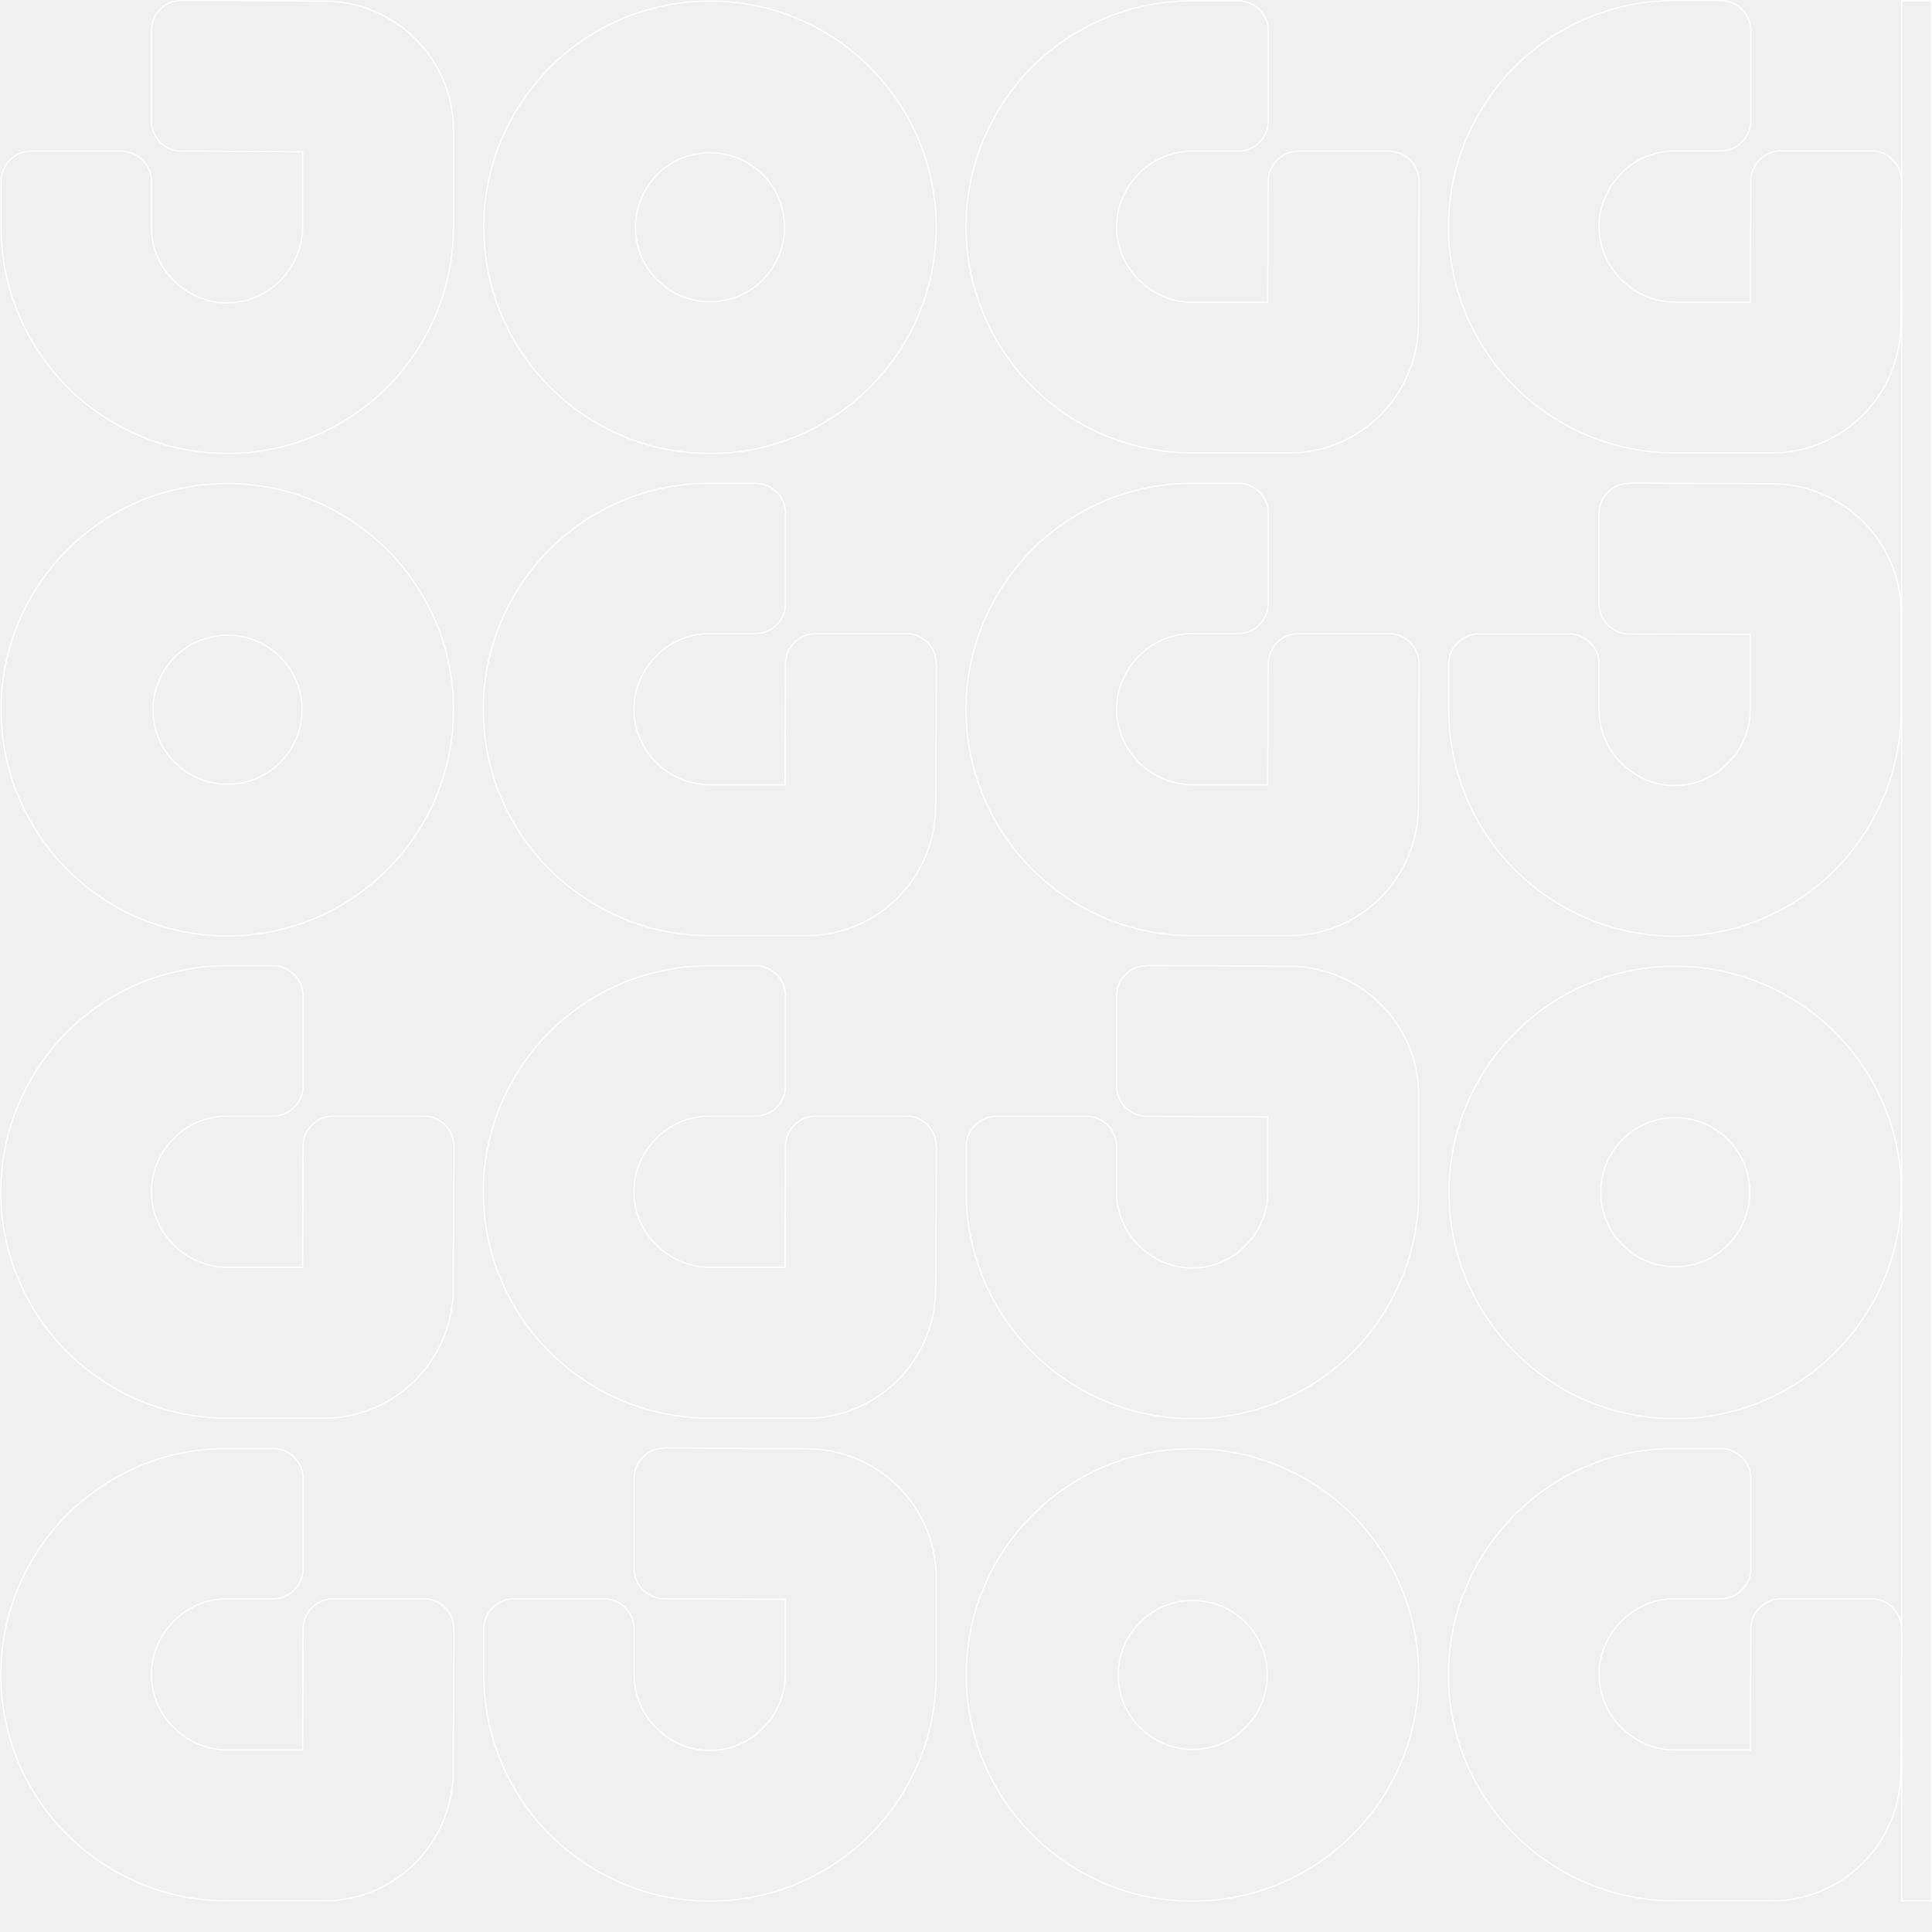
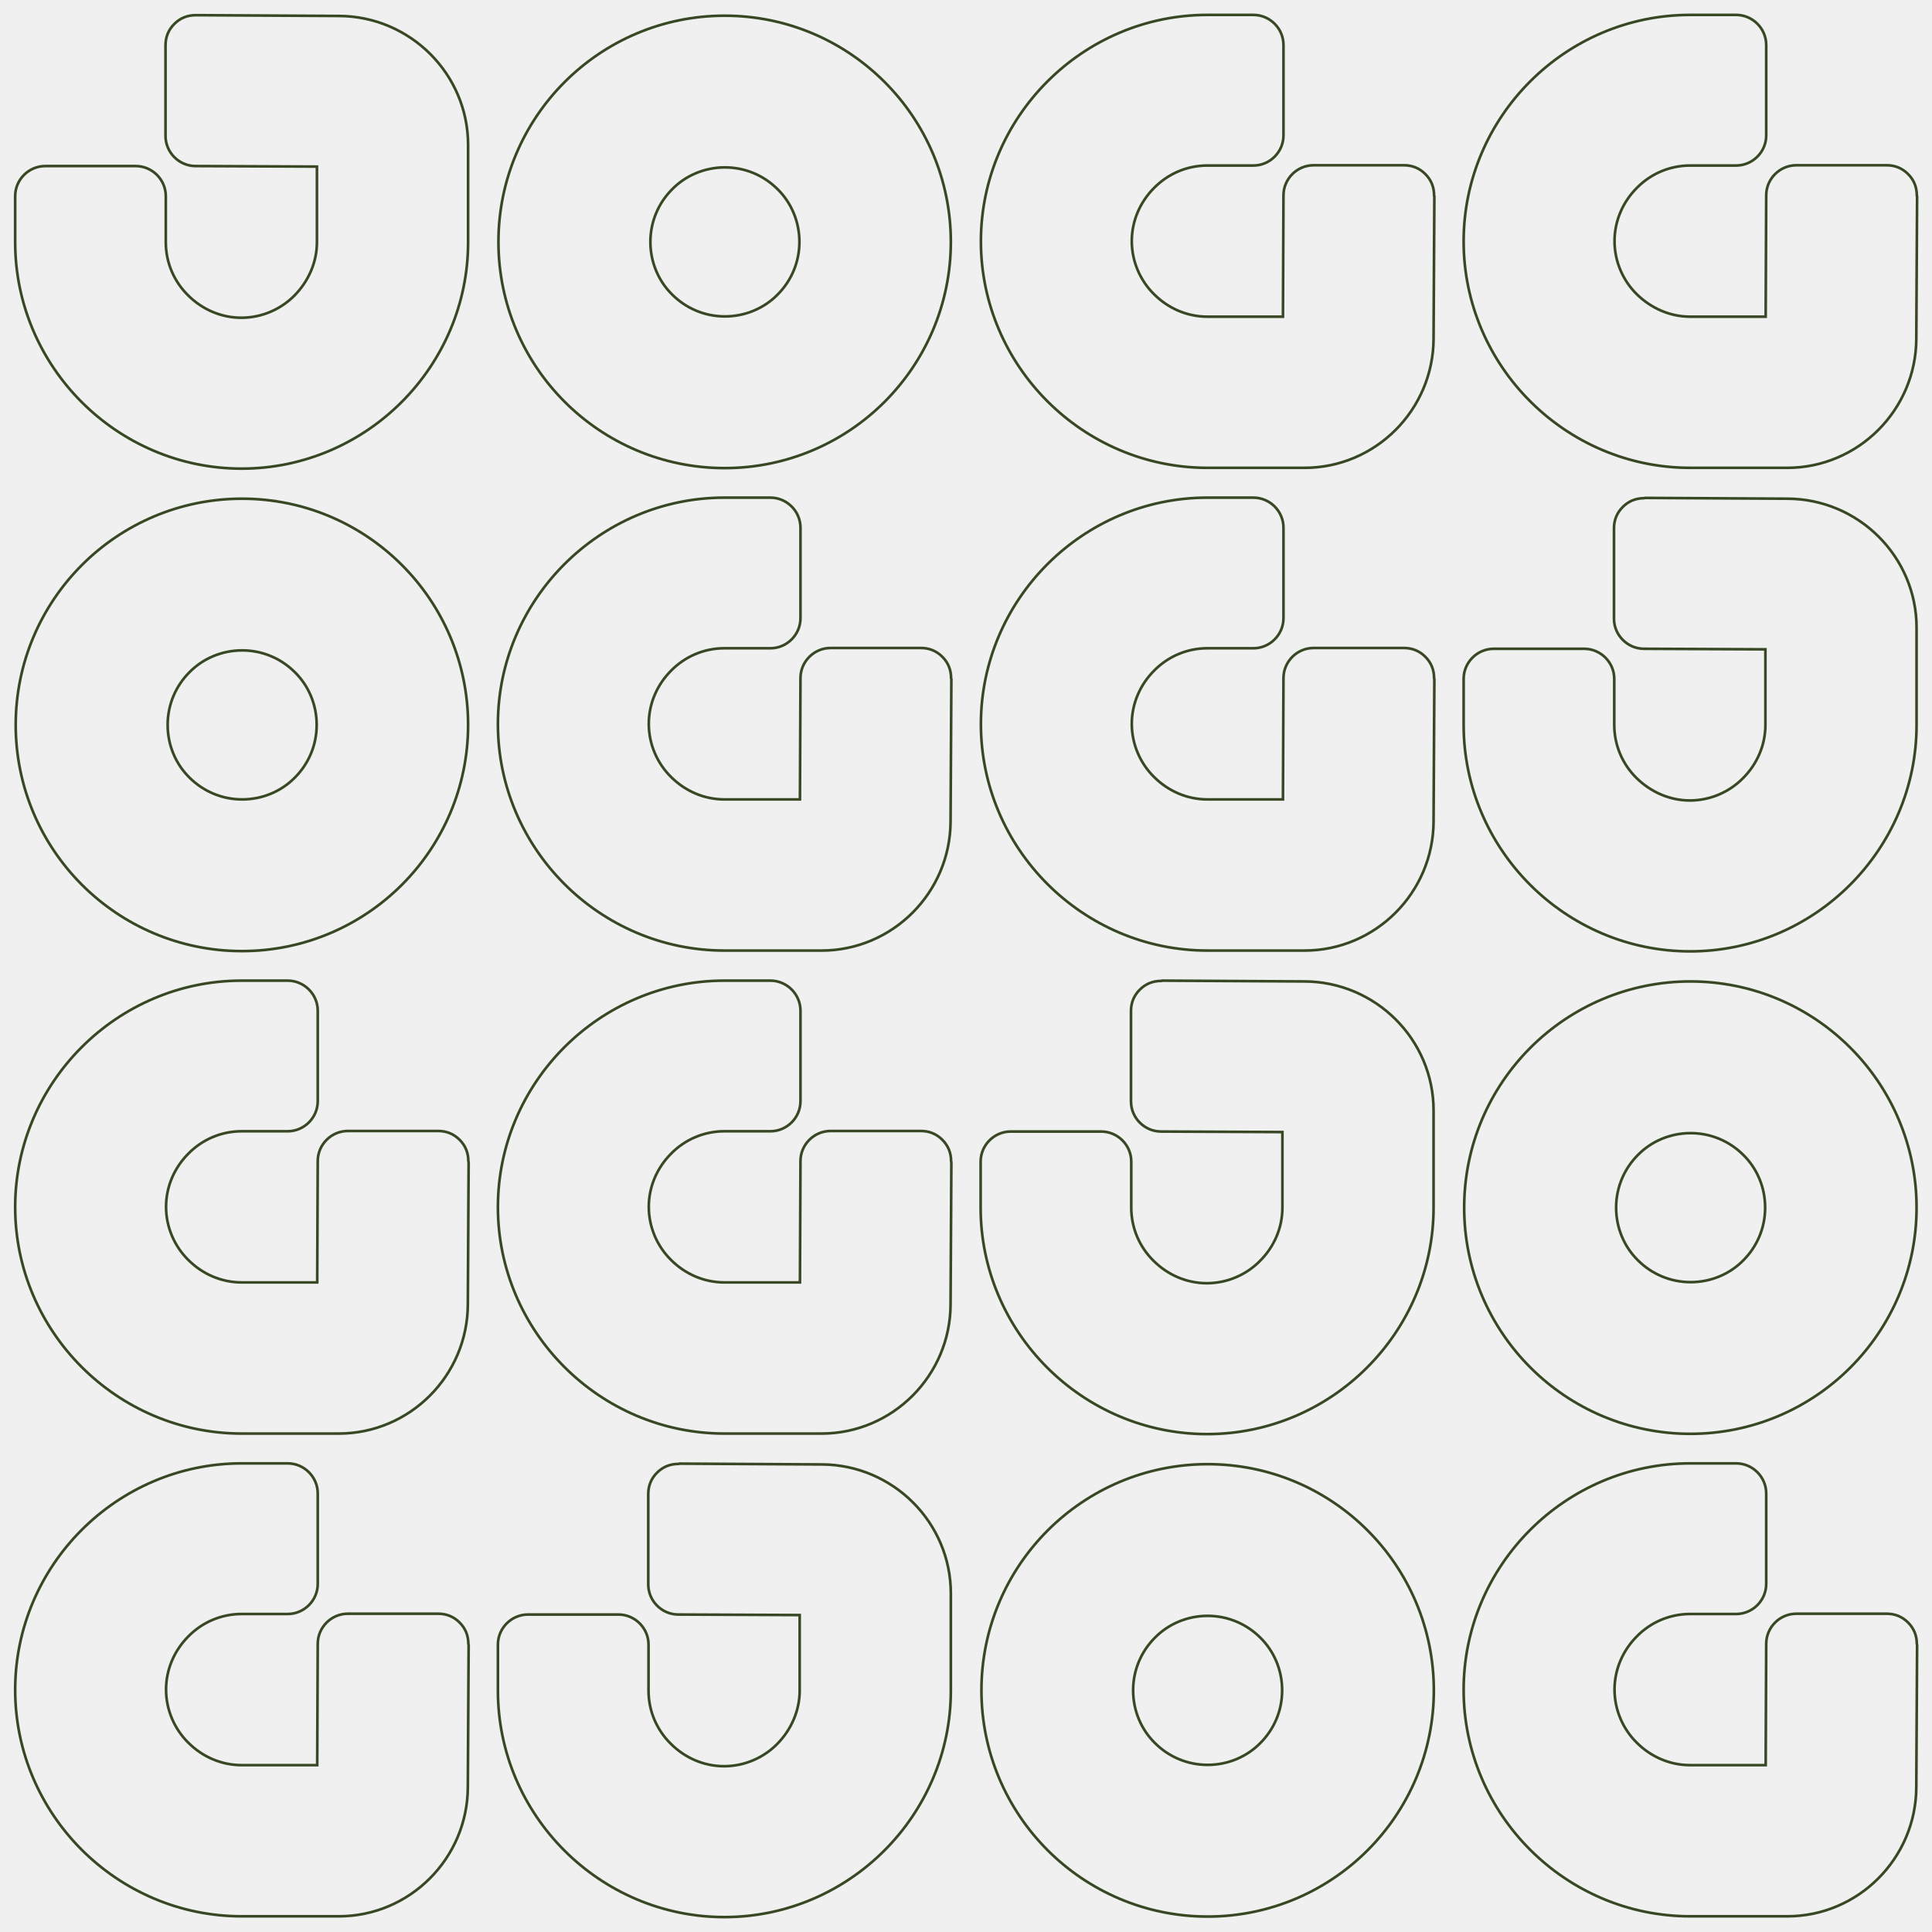
<svg xmlns="http://www.w3.org/2000/svg" version="1.1" viewBox="0 0 726 726">
  <defs>
    <style>
      .cls-1 {
-         stroke-opacity: 0;
-       }
- 
-       .cls-1, .cls-2, .cls-3, .cls-4 {
        fill: none;
-         stroke: #fff;
-         stroke-width: .5px;
-       }
- 
-       .cls-1, .cls-3 {
-         stroke-miterlimit: 25.6;
-       }
- 
-       .cls-2, .cls-4 {
-         stroke-miterlimit: 10;
-       }
- 
-       .cls-4 {
-         fill-rule: evenodd;
+         stroke: #384824;
+         stroke-miterlimit: 38.8;
+         stroke-width: 1px;
      }
    </style>
  </defs>
  <g>
    <g id="Layer_1">
      <g id="Plan_x5F_1">
-         <path class="cls-2" d="M68.4.1l53.5.3c26.7.1,48.5,21.8,48.5,48.5v36.5c0,23.4-9.6,44.7-24.9,60.1-15.4,15.4-36.7,24.9-60.1,24.9s-44.7-9.6-60.1-24.9C10,130,.4,108.8.4,85.4v-17.3c0-6.2,5.1-11.3,11.3-11.3h33.9c6.2,0,11.3,5.1,11.3,11.3v17.3c0,7.8,3.2,14.9,8.4,20,5.2,5.2,12.3,8.4,20,8.4s14.9-3.2,20-8.4c5.2-5.2,8.4-12.3,8.4-20v-28.4l-45.5-.2c-6.2,0-11.3-5.1-11.3-11.3V11.5c0-3.1,1.1-5.8,3.3-8,2.2-2.2,4.9-3.3,8-3.3h0Z" />
-         <path class="cls-3" d="M612.4,181.5l53.5.3c26.7.1,48.5,21.8,48.5,48.5v36.5c0,23.4-9.6,44.7-24.9,60.1-15.4,15.4-36.7,24.9-60.1,24.9s-44.7-9.6-60.1-24.9c-15.4-15.4-24.9-36.7-24.9-60.1v-17.3c0-6.2,5.1-11.3,11.3-11.3h33.9c6.2,0,11.3,5.1,11.3,11.3v17.3c0,7.8,3.2,14.9,8.4,20,5.2,5.2,12.3,8.4,20,8.4s14.9-3.2,20-8.4c5.2-5.2,8.4-12.3,8.4-20v-28.4l-45.5-.2c-6.2,0-11.3-5.1-11.3-11.3v-34c0-3.1,1.1-5.8,3.3-8,2.2-2.2,4.9-3.3,8-3.3h0Z" />
-         <path class="cls-3" d="M431.1,362.8l53.5.3c26.7.1,48.5,21.8,48.5,48.5v36.5c0,23.4-9.6,44.7-24.9,60.1-15.4,15.4-36.7,24.9-60.1,24.9s-44.7-9.6-60.1-24.9c-15.4-15.4-24.9-36.7-24.9-60.1v-17.3c0-6.2,5.1-11.3,11.3-11.3h33.9c6.2,0,11.3,5.1,11.3,11.3v17.3c0,7.8,3.2,14.9,8.4,20,5.2,5.2,12.3,8.4,20,8.4s14.9-3.2,20-8.4c5.2-5.2,8.4-12.3,8.4-20v-28.4l-45.5-.2c-6.2,0-11.3-5.1-11.3-11.3v-34c0-3.1,1.1-5.8,3.3-8,2.2-2.2,4.9-3.3,8-3.3Z" />
-         <path class="cls-3" d="M249.8,544.1l53.5.3c26.7.1,48.5,21.8,48.5,48.5v36.5c0,23.4-9.6,44.7-24.9,60.1-15.4,15.4-36.7,24.9-60.1,24.9s-44.7-9.6-60.1-24.9c-15.4-15.4-24.9-36.7-24.9-60.1v-17.3c0-6.2,5.1-11.3,11.3-11.3h33.9c6.2,0,11.3,5.1,11.3,11.3v17.3c0,7.8,3.2,14.9,8.4,20,5.2,5.2,12.3,8.4,20,8.4s14.9-3.2,20-8.4c5.2-5.2,8.4-12.3,8.4-20v-28.4l-45.5-.2c-6.2,0-11.3-5.1-11.3-11.3v-34c0-3.1,1.1-5.8,3.3-8,2.2-2.2,4.9-3.3,8.1-3.3h0Z" />
-         <path class="cls-3" d="M533.3,68.2l-.3,53.5c-.1,26.7-21.8,48.5-48.5,48.5h-36.5c-23.4,0-44.7-9.6-60.1-24.9-15.4-15.4-24.9-36.7-24.9-60.1s9.6-44.7,24.9-60.1C403.3,9.8,424.6.3,448,.3h17.3c6.2,0,11.3,5.1,11.3,11.3v33.9c0,6.2-5.1,11.3-11.3,11.3h-17.3c-7.8,0-14.9,3.2-20,8.4-5.2,5.2-8.4,12.3-8.4,20s3.2,14.9,8.4,20c5.2,5.2,12.3,8.4,20,8.4h28.4l.2-45.5c0-6.2,5.1-11.3,11.3-11.3h34c3.1,0,5.8,1.1,8,3.3,2.2,2.2,3.3,4.9,3.3,8Z" />
-         <path class="cls-3" d="M170.6,430.9l-.3,53.5c-.1,26.7-21.8,48.5-48.5,48.5h-36.5c-23.4,0-44.7-9.6-60.1-24.9C9.9,492.6.3,471.3.3,447.9s9.6-44.7,24.9-60.1c15.4-15.4,36.7-24.9,60.1-24.9h17.3c6.2,0,11.3,5.1,11.3,11.3v33.9c0,6.2-5.1,11.3-11.3,11.3h-17.3c-7.8,0-14.9,3.2-20,8.4-5.2,5.2-8.4,12.3-8.4,20s3.2,14.9,8.4,20c5.2,5.2,12.3,8.4,20,8.4h28.4l.2-45.5c0-6.2,5.1-11.3,11.3-11.3h34c3.1,0,5.8,1.1,8,3.3,2.2,2.2,3.3,4.9,3.3,8h0Z" />
-         <path class="cls-4" d="M351.9,430.9l-.3,53.5c-.1,26.7-21.8,48.5-48.5,48.5h-36.5c-23.4,0-44.7-9.6-60.1-24.9-15.4-15.4-24.9-36.7-24.9-60.1s9.6-44.7,24.9-60.1c15.4-15.4,36.7-24.9,60.1-24.9h17.3c6.2,0,11.3,5.1,11.3,11.3v33.9c0,6.2-5.1,11.3-11.3,11.3h-17.3c-7.8,0-14.9,3.2-20,8.4-5.2,5.2-8.4,12.3-8.4,20s3.2,14.9,8.4,20c5.2,5.2,12.3,8.4,20,8.4h28.4l.2-45.5c0-6.2,5.1-11.3,11.3-11.3h34c3.1,0,5.8,1.1,8,3.3,2.2,2.2,3.3,4.9,3.3,8h0Z" />
-         <path class="cls-3" d="M351.9,249.6l-.3,53.5c-.1,26.7-21.8,48.5-48.5,48.5h-36.5c-23.4,0-44.7-9.6-60.1-24.9-15.4-15.4-24.9-36.7-24.9-60.1s9.6-44.7,24.9-60.1c15.4-15.4,36.7-24.9,60.1-24.9h17.3c6.2,0,11.3,5.1,11.3,11.3v33.9c0,6.2-5.1,11.3-11.3,11.3h-17.3c-7.8,0-14.9,3.2-20,8.4s-8.4,12.3-8.4,20,3.2,14.9,8.4,20c5.2,5.2,12.3,8.4,20,8.4h28.4l.2-45.5c0-6.2,5.1-11.3,11.3-11.3h34c3.1,0,5.8,1.1,8,3.3,2.2,2.2,3.3,4.9,3.3,8.1h0Z" />
-         <path class="cls-3" d="M714.6,68.2l-.3,53.5c-.1,26.7-21.8,48.5-48.5,48.5h-36.5c-23.4,0-44.7-9.6-60.1-24.9-15.4-15.4-24.9-36.7-24.9-60.1s9.6-44.7,24.9-60.1c15.4-15.4,36.7-24.9,60.1-24.9h17.3c6.2,0,11.3,5.1,11.3,11.3v33.9c0,6.2-5.1,11.3-11.3,11.3h-17.3c-7.8,0-14.9,3.2-20,8.4-5.2,5.2-8.4,12.3-8.4,20s3.2,14.9,8.4,20c5.2,5.2,12.3,8.4,20,8.4h28.4l.2-45.5c0-6.2,5.1-11.3,11.3-11.3h34c3.1,0,5.8,1.1,8,3.3s3.3,4.9,3.3,8Z" />
-         <path class="cls-3" d="M714.6,612.3l-.3,53.5c-.1,26.7-21.8,48.5-48.5,48.5h-36.5c-23.4,0-44.7-9.6-60.1-24.9-15.4-15.4-24.9-36.7-24.9-60.1s9.6-44.7,24.9-60.1c15.4-15.4,36.7-24.9,60.1-24.9h17.3c6.2,0,11.3,5.1,11.3,11.3v33.9c0,6.2-5.1,11.3-11.3,11.3h-17.3c-7.8,0-14.9,3.2-20,8.4-5.2,5.2-8.4,12.3-8.4,20s3.2,14.9,8.4,20c5.2,5.2,12.3,8.4,20,8.4h28.4l.2-45.5c0-6.2,5.1-11.3,11.3-11.3h34c3.1,0,5.8,1.1,8,3.3s3.3,4.9,3.3,8.1Z" />
-         <path class="cls-3" d="M170.6,612.3l-.3,53.5c-.1,26.7-21.8,48.5-48.5,48.5h-36.5c-23.4,0-44.7-9.6-60.1-24.9-15.4-15.4-24.9-36.7-24.9-60.1s9.6-44.7,24.9-60.1c15.4-15.4,36.7-24.9,60.1-24.9h17.3c6.2,0,11.3,5.1,11.3,11.3v33.9c0,6.2-5.1,11.3-11.3,11.3h-17.3c-7.8,0-14.9,3.2-20,8.4-5.2,5.2-8.4,12.3-8.4,20s3.2,14.9,8.4,20c5.2,5.2,12.3,8.4,20,8.4h28.4l.2-45.5c0-6.2,5.1-11.3,11.3-11.3h34c3.1,0,5.8,1.1,8,3.3,2.2,2.2,3.3,4.9,3.3,8.1h0Z" />
-         <path class="cls-4" d="M533.3,249.6l-.3,53.5c-.1,26.7-21.8,48.5-48.5,48.5h-36.5c-23.4,0-44.7-9.6-60.1-24.9-15.4-15.4-24.9-36.7-24.9-60.1s9.6-44.7,24.9-60.1c15.4-15.4,36.7-24.9,60.1-24.9h17.3c6.2,0,11.3,5.1,11.3,11.3v33.9c0,6.2-5.1,11.3-11.3,11.3h-17.3c-7.8,0-14.9,3.2-20,8.4-5.2,5.2-8.4,12.3-8.4,20s3.2,14.9,8.4,20c5.2,5.2,12.3,8.4,20,8.4h28.4l.2-45.5c0-6.2,5.1-11.3,11.3-11.3h34c3.1,0,5.8,1.1,8,3.3,2.2,2.2,3.3,4.9,3.3,8.1h0Z" />
-         <path class="cls-3" d="M266.8.4c23.5,0,44.7,9.5,60.1,24.9,15.4,15.4,24.9,36.6,24.9,60.1s-9.5,44.7-24.9,60.1c-15.4,15.4-36.6,24.9-60.1,24.9s-44.7-9.5-60.1-24.9c-15.4-15.4-24.9-36.6-24.9-60.1s9.5-44.7,24.9-60.1C222.1,9.9,243.3.4,266.8.4h0ZM286.6,65.6c-5.1-5.1-12.1-8.2-19.8-8.2s-14.8,3.1-19.8,8.2c-5.1,5.1-8.2,12.1-8.2,19.8s3.1,14.8,8.2,19.8c5.1,5.1,12.1,8.2,19.8,8.2s14.8-3.1,19.8-8.2c5.1-5.1,8.2-12.1,8.2-19.8s-3.1-14.8-8.2-19.8h0Z" />
-         <path class="cls-3" d="M629.5,363.1c23.5,0,44.7,9.5,60.1,24.9,15.4,15.4,24.9,36.6,24.9,60.1s-9.5,44.7-24.9,60.1c-15.4,15.4-36.6,24.9-60.1,24.9s-44.7-9.5-60.1-24.9c-15.4-15.4-24.9-36.6-24.9-60.1s9.5-44.7,24.9-60.1c15.4-15.4,36.6-24.9,60.1-24.9ZM649.3,428.2c-5.1-5.1-12.1-8.2-19.8-8.2s-14.8,3.1-19.8,8.2c-5.1,5.1-8.2,12.1-8.2,19.8s3.1,14.8,8.2,19.8c5.1,5.1,12.1,8.2,19.8,8.2s14.8-3.1,19.8-8.2c5.1-5.1,8.2-12.1,8.2-19.8s-3.1-14.8-8.2-19.8Z" />
-         <path class="cls-4" d="M448.1,544.4c23.5,0,44.7,9.5,60.1,24.9,15.4,15.4,24.9,36.6,24.9,60.1s-9.5,44.7-24.9,60.1c-15.4,15.4-36.6,24.9-60.1,24.9s-44.7-9.5-60.1-24.9c-15.4-15.4-24.9-36.6-24.9-60.1s9.5-44.7,24.9-60.1c15.4-15.4,36.6-24.9,60.1-24.9h0ZM468,609.6c-5.1-5.1-12.1-8.2-19.8-8.2s-14.8,3.1-19.8,8.2c-5.1,5.1-8.2,12.1-8.2,19.8s3.1,14.8,8.2,19.8c5.1,5.1,12.1,8.2,19.8,8.2s14.8-3.1,19.8-8.2c5.1-5.1,8.2-12.1,8.2-19.8s-3.1-14.8-8.2-19.8Z" />
-         <path class="cls-3" d="M85.4,181.7c23.5,0,44.7,9.5,60.1,24.9s24.9,36.6,24.9,60.1-9.5,44.7-24.9,60.1c-15.4,15.4-36.6,24.9-60.1,24.9s-44.7-9.5-60.1-24.9C10,311.4.4,290.2.4,266.7s9.5-44.7,24.9-60.1c15.4-15.4,36.6-24.9,60.1-24.9h0ZM105.3,246.9c-5.1-5.1-12.1-8.2-19.8-8.2s-14.8,3.1-19.8,8.2c-5.1,5.1-8.2,12.1-8.2,19.8s3.1,14.8,8.2,19.8c5.1,5.1,12.1,8.2,19.8,8.2s14.8-3.1,19.8-8.2c5.1-5.1,8.2-12.1,8.2-19.8s-3.1-14.8-8.2-19.8Z" />
-         <polygon class="cls-1" points=".4 714.4 714.5 714.4 714.5 725.7 .4 725.7 .4 714.4" />
-         <polygon class="cls-2" points="725.9 714.3 725.9 .3 714.6 .3 714.6 714.3 725.9 714.3" />
+         <path class="cls-1" d="M73.9,5.7l53.5.3c26.7.1,48.5,21.8,48.5,48.5v36.5c0,23.4-9.6,44.7-25,60.1-15.4,15.4-36.7,25-60.1,25s-44.7-9.6-60.1-25c-15.4-15.4-25-36.7-25-60.1v-17.3c0-6.2,5.1-11.3,11.3-11.3h34c6.2,0,11.3,5.1,11.3,11.3v17.3c0,7.8,3.2,14.9,8.4,20,5.2,5.2,12.3,8.4,20,8.4s14.9-3.2,20-8.4,8.4-12.3,8.4-20v-28.4l-45.6-.2c-6.2,0-11.3-5.1-11.3-11.3V17c0-3.1,1.1-5.8,3.3-8,2.2-2.2,4.9-3.3,8.1-3.3Z" />
+         <path class="cls-1" d="M618.2,187.1l53.5.3c26.7.1,48.5,21.8,48.5,48.5v36.5c0,23.4-9.6,44.7-25,60.1-15.4,15.4-36.7,25-60.1,25s-44.7-9.6-60.1-25c-15.4-15.4-25-36.7-25-60.1v-17.3c0-6.2,5.1-11.3,11.3-11.3h34c6.2,0,11.3,5.1,11.3,11.3v17.3c0,7.8,3.2,14.9,8.4,20s12.3,8.4,20,8.4,14.9-3.2,20-8.4c5.2-5.2,8.4-12.3,8.4-20v-28.4l-45.6-.2c-6.2,0-11.3-5.1-11.3-11.3v-34c0-3.1,1.1-5.8,3.3-8,2.2-2.2,4.9-3.3,8.1-3.3h0Z" />
+         <path class="cls-1" d="M436.7,368.5l53.5.3c26.7.1,48.5,21.8,48.5,48.5v36.5c0,23.4-9.6,44.7-25,60.1-15.4,15.4-36.7,25-60.1,25s-44.7-9.6-60.1-25c-15.4-15.4-25-36.7-25-60.1v-17.3c0-6.2,5.1-11.3,11.3-11.3h34c6.2,0,11.3,5.1,11.3,11.3v17.3c0,7.8,3.2,14.9,8.4,20,5.2,5.2,12.3,8.4,20,8.4s14.9-3.2,20-8.4c5.2-5.2,8.4-12.3,8.4-20v-28.4l-45.6-.2c-6.2,0-11.3-5.1-11.3-11.3v-34c0-3.1,1.1-5.8,3.3-8,2.2-2.2,4.9-3.3,8.1-3.3h0Z" />
+         <path class="cls-1" d="M255.3,550l53.5.3c26.7.1,48.5,21.8,48.5,48.5v36.5c0,23.4-9.6,44.7-25,60.1-15.4,15.4-36.7,25-60.1,25s-44.7-9.6-60.1-25c-15.4-15.4-25-36.7-25-60.1v-17.3c0-6.2,5.1-11.3,11.3-11.3h34c6.2,0,11.3,5.1,11.3,11.3v17.3c0,7.8,3.2,14.9,8.4,20,5.2,5.2,12.3,8.4,20,8.4s14.9-3.2,20-8.4,8.4-12.3,8.4-20v-28.4l-45.6-.2c-6.2,0-11.3-5.1-11.3-11.3v-34c0-3.1,1.1-5.8,3.3-8,2.2-2.2,4.9-3.3,8.1-3.3h0Z" />
+         <path class="cls-1" d="M539,73.8l-.3,53.5c-.1,26.7-21.8,48.5-48.5,48.5h-36.5c-23.4,0-44.7-9.6-60.1-25-15.4-15.4-25-36.7-25-60.1s9.6-44.7,25-60.1c15.4-15.4,36.7-25,60.1-25h17.3c6.2,0,11.3,5.1,11.3,11.3v34c0,6.2-5.1,11.3-11.3,11.3h-17.3c-7.8,0-14.9,3.2-20,8.4-5.2,5.2-8.4,12.3-8.4,20s3.2,14.9,8.4,20c5.2,5.2,12.3,8.4,20,8.4h28.4l.2-45.6c0-6.2,5.1-11.3,11.3-11.3h34c3.1,0,5.8,1.1,8,3.3,2.2,2.2,3.3,4.9,3.3,8.1h0Z" />
+         <path class="cls-1" d="M176.1,436.7l-.3,53.5c-.1,26.7-21.8,48.5-48.5,48.5h-36.5c-23.4,0-44.7-9.6-60.1-25-15.4-15.4-25-36.7-25-60.1s9.6-44.7,25-60.1c15.4-15.4,36.7-25,60.1-25h17.3c6.2,0,11.3,5.1,11.3,11.3v34c0,6.2-5.1,11.3-11.3,11.3h-17.3c-7.8,0-14.9,3.2-20,8.4-5.2,5.2-8.4,12.3-8.4,20s3.2,14.9,8.4,20c5.2,5.2,12.3,8.4,20,8.4h28.4l.2-45.6c0-6.2,5.1-11.3,11.3-11.3h34c3.1,0,5.8,1.1,8,3.3,2.2,2.2,3.3,4.9,3.3,8.1h0Z" />
+         <path class="cls-1" d="M357.5,436.7l-.3,53.5c-.1,26.7-21.8,48.5-48.5,48.5h-36.5c-23.4,0-44.7-9.6-60.1-25-15.4-15.4-25-36.7-25-60.1s9.6-44.7,25-60.1c15.4-15.4,36.7-25,60.1-25h17.3c6.2,0,11.3,5.1,11.3,11.3v34c0,6.2-5.1,11.3-11.3,11.3h-17.3c-7.8,0-14.9,3.2-20,8.4-5.2,5.2-8.4,12.3-8.4,20s3.2,14.9,8.4,20c5.2,5.2,12.3,8.4,20,8.4h28.4l.2-45.6c0-6.2,5.1-11.3,11.3-11.3h34c3.1,0,5.8,1.1,8,3.3,2.2,2.2,3.3,4.9,3.3,8.1h0Z" />
+         <path class="cls-1" d="M357.5,255.2l-.3,53.5c-.1,26.7-21.8,48.5-48.5,48.5h-36.5c-23.4,0-44.7-9.6-60.1-25-15.4-15.4-25-36.7-25-60.1s9.6-44.7,25-60.1c15.4-15.4,36.7-25,60.1-25h17.3c6.2,0,11.3,5.1,11.3,11.3v34c0,6.2-5.1,11.3-11.3,11.3h-17.3c-7.8,0-14.9,3.2-20,8.4-5.2,5.2-8.4,12.3-8.4,20s3.2,14.9,8.4,20c5.2,5.2,12.3,8.4,20,8.4h28.4l.2-45.6c0-6.2,5.1-11.3,11.3-11.3h34c3.1,0,5.8,1.1,8,3.3,2.2,2.2,3.3,4.9,3.3,8.1h0Z" />
+         <path class="cls-1" d="M720.4,73.8l-.3,53.5c-.1,26.7-21.8,48.5-48.5,48.5h-36.5c-23.4,0-44.7-9.6-60.1-25-15.4-15.4-25-36.7-25-60.1s9.6-44.7,25-60.1c15.4-15.4,36.7-25,60.1-25h17.3c6.2,0,11.3,5.1,11.3,11.3v34c0,6.2-5.1,11.3-11.3,11.3h-17.3c-7.8,0-14.9,3.2-20,8.4-5.2,5.2-8.4,12.3-8.4,20s3.2,14.9,8.4,20,12.3,8.4,20,8.4h28.4l.2-45.6c0-6.2,5.1-11.3,11.3-11.3h34c3.1,0,5.8,1.1,8,3.3,2.2,2.2,3.3,4.9,3.3,8.1h0Z" />
+         <path class="cls-1" d="M720.4,618.1l-.3,53.5c-.1,26.7-21.8,48.5-48.5,48.5h-36.5c-23.4,0-44.7-9.6-60.1-25-15.4-15.4-25-36.7-25-60.1s9.6-44.7,25-60.1c15.4-15.4,36.7-25,60.1-25h17.3c6.2,0,11.3,5.1,11.3,11.3v34c0,6.2-5.1,11.3-11.3,11.3h-17.3c-7.8,0-14.9,3.2-20,8.4-5.2,5.2-8.4,12.3-8.4,20s3.2,14.9,8.4,20c5.2,5.2,12.3,8.4,20,8.4h28.4l.2-45.6c0-6.2,5.1-11.3,11.3-11.3h34c3.1,0,5.8,1.1,8,3.3,2.2,2.2,3.3,4.9,3.3,8.1h0Z" />
+         <path class="cls-1" d="M176.1,618.1l-.3,53.5c-.1,26.7-21.8,48.5-48.5,48.5h-36.5c-23.4,0-44.7-9.6-60.1-25-15.4-15.4-25-36.7-25-60.1s9.6-44.7,25-60.1c15.4-15.4,36.7-25,60.1-25h17.3c6.2,0,11.3,5.1,11.3,11.3v34c0,6.2-5.1,11.3-11.3,11.3h-17.3c-7.8,0-14.9,3.2-20,8.4-5.2,5.2-8.4,12.3-8.4,20s3.2,14.9,8.4,20c5.2,5.2,12.3,8.4,20,8.4h28.4l.2-45.6c0-6.2,5.1-11.3,11.3-11.3h34c3.1,0,5.8,1.1,8,3.3,2.2,2.2,3.3,4.9,3.3,8.1h0Z" />
+         <path class="cls-1" d="M539,255.2l-.3,53.5c-.1,26.7-21.8,48.5-48.5,48.5h-36.5c-23.4,0-44.7-9.6-60.1-25s-25-36.7-25-60.1,9.6-44.7,25-60.1c15.4-15.4,36.7-25,60.1-25h17.3c6.2,0,11.3,5.1,11.3,11.3v34c0,6.2-5.1,11.3-11.3,11.3h-17.3c-7.8,0-14.9,3.2-20,8.4-5.2,5.2-8.4,12.3-8.4,20s3.2,14.9,8.4,20c5.2,5.2,12.3,8.4,20,8.4h28.4l.2-45.6c0-6.2,5.1-11.3,11.3-11.3h34c3.1,0,5.8,1.1,8,3.3,2.2,2.2,3.3,4.9,3.3,8.1h0Z" />
+         <path class="cls-1" d="M272.3,5.9c23.5,0,44.7,9.5,60.1,24.9,15.4,15.4,24.9,36.7,24.9,60.1s-9.5,44.7-24.9,60.1c-15.4,15.4-36.7,24.9-60.1,24.9s-44.7-9.5-60.1-24.9c-15.4-15.4-24.9-36.7-24.9-60.1s9.5-44.7,24.9-60.1c15.4-15.4,36.7-24.9,60.1-24.9ZM292.2,71.1c-5.1-5.1-12.1-8.2-19.8-8.2s-14.8,3.1-19.8,8.2c-5.1,5.1-8.2,12.1-8.2,19.8s3.1,14.8,8.2,19.8c5.1,5.1,12.1,8.2,19.8,8.2s14.8-3.1,19.8-8.2c5.1-5.1,8.2-12.1,8.2-19.8s-3.1-14.8-8.2-19.8Z" />
+         <path class="cls-1" d="M635.2,368.8c23.5,0,44.7,9.5,60.1,24.9,15.4,15.4,24.9,36.7,24.9,60.1s-9.5,44.7-24.9,60.1c-15.4,15.4-36.7,24.9-60.1,24.9s-44.7-9.5-60.1-24.9-24.9-36.7-24.9-60.1,9.5-44.7,24.9-60.1c15.4-15.4,36.7-24.9,60.1-24.9h0ZM655.1,434c-5.1-5.1-12.1-8.2-19.8-8.2s-14.8,3.1-19.8,8.2c-5.1,5.1-8.2,12.1-8.2,19.8s3.1,14.8,8.2,19.8c5.1,5.1,12.1,8.2,19.8,8.2s14.8-3.1,19.8-8.2c5.1-5.1,8.2-12.1,8.2-19.8s-3.1-14.8-8.2-19.8Z" />
+         <path class="cls-1" d="M453.8,550.2c23.5,0,44.7,9.5,60.1,24.9,15.4,15.4,24.9,36.7,24.9,60.1s-9.5,44.7-24.9,60.1c-15.4,15.4-36.7,24.9-60.1,24.9s-44.7-9.5-60.1-24.9c-15.4-15.4-24.9-36.7-24.9-60.1s9.5-44.7,24.9-60.1c15.4-15.4,36.7-24.9,60.1-24.9ZM473.6,615.4c-5.1-5.1-12.1-8.2-19.8-8.2s-14.8,3.1-19.8,8.2c-5.1,5.1-8.2,12.1-8.2,19.8s3.1,14.8,8.2,19.8c5.1,5.1,12.1,8.2,19.8,8.2s14.8-3.1,19.8-8.2c5.1-5.1,8.2-12.1,8.2-19.8s-3.1-14.8-8.2-19.8Z" />
+         <path class="cls-1" d="M90.9,187.4c23.5,0,44.7,9.5,60.1,24.9,15.4,15.4,24.9,36.7,24.9,60.1s-9.5,44.7-24.9,60.1c-15.4,15.4-36.7,24.9-60.1,24.9s-44.7-9.5-60.1-24.9c-15.4-15.4-24.9-36.7-24.9-60.1s9.5-44.7,24.9-60.1c15.4-15.4,36.7-24.9,60.1-24.9ZM110.8,252.6c-5.1-5.1-12.1-8.2-19.8-8.2s-14.8,3.1-19.8,8.2c-5.1,5.1-8.2,12.1-8.2,19.8s3.1,14.8,8.2,19.8c5.1,5.1,12.1,8.2,19.8,8.2s14.8-3.1,19.8-8.2c5.1-5.1,8.2-12.1,8.2-19.8s-3.1-14.8-8.2-19.8Z" />
      </g>
    </g>
  </g>
</svg>
